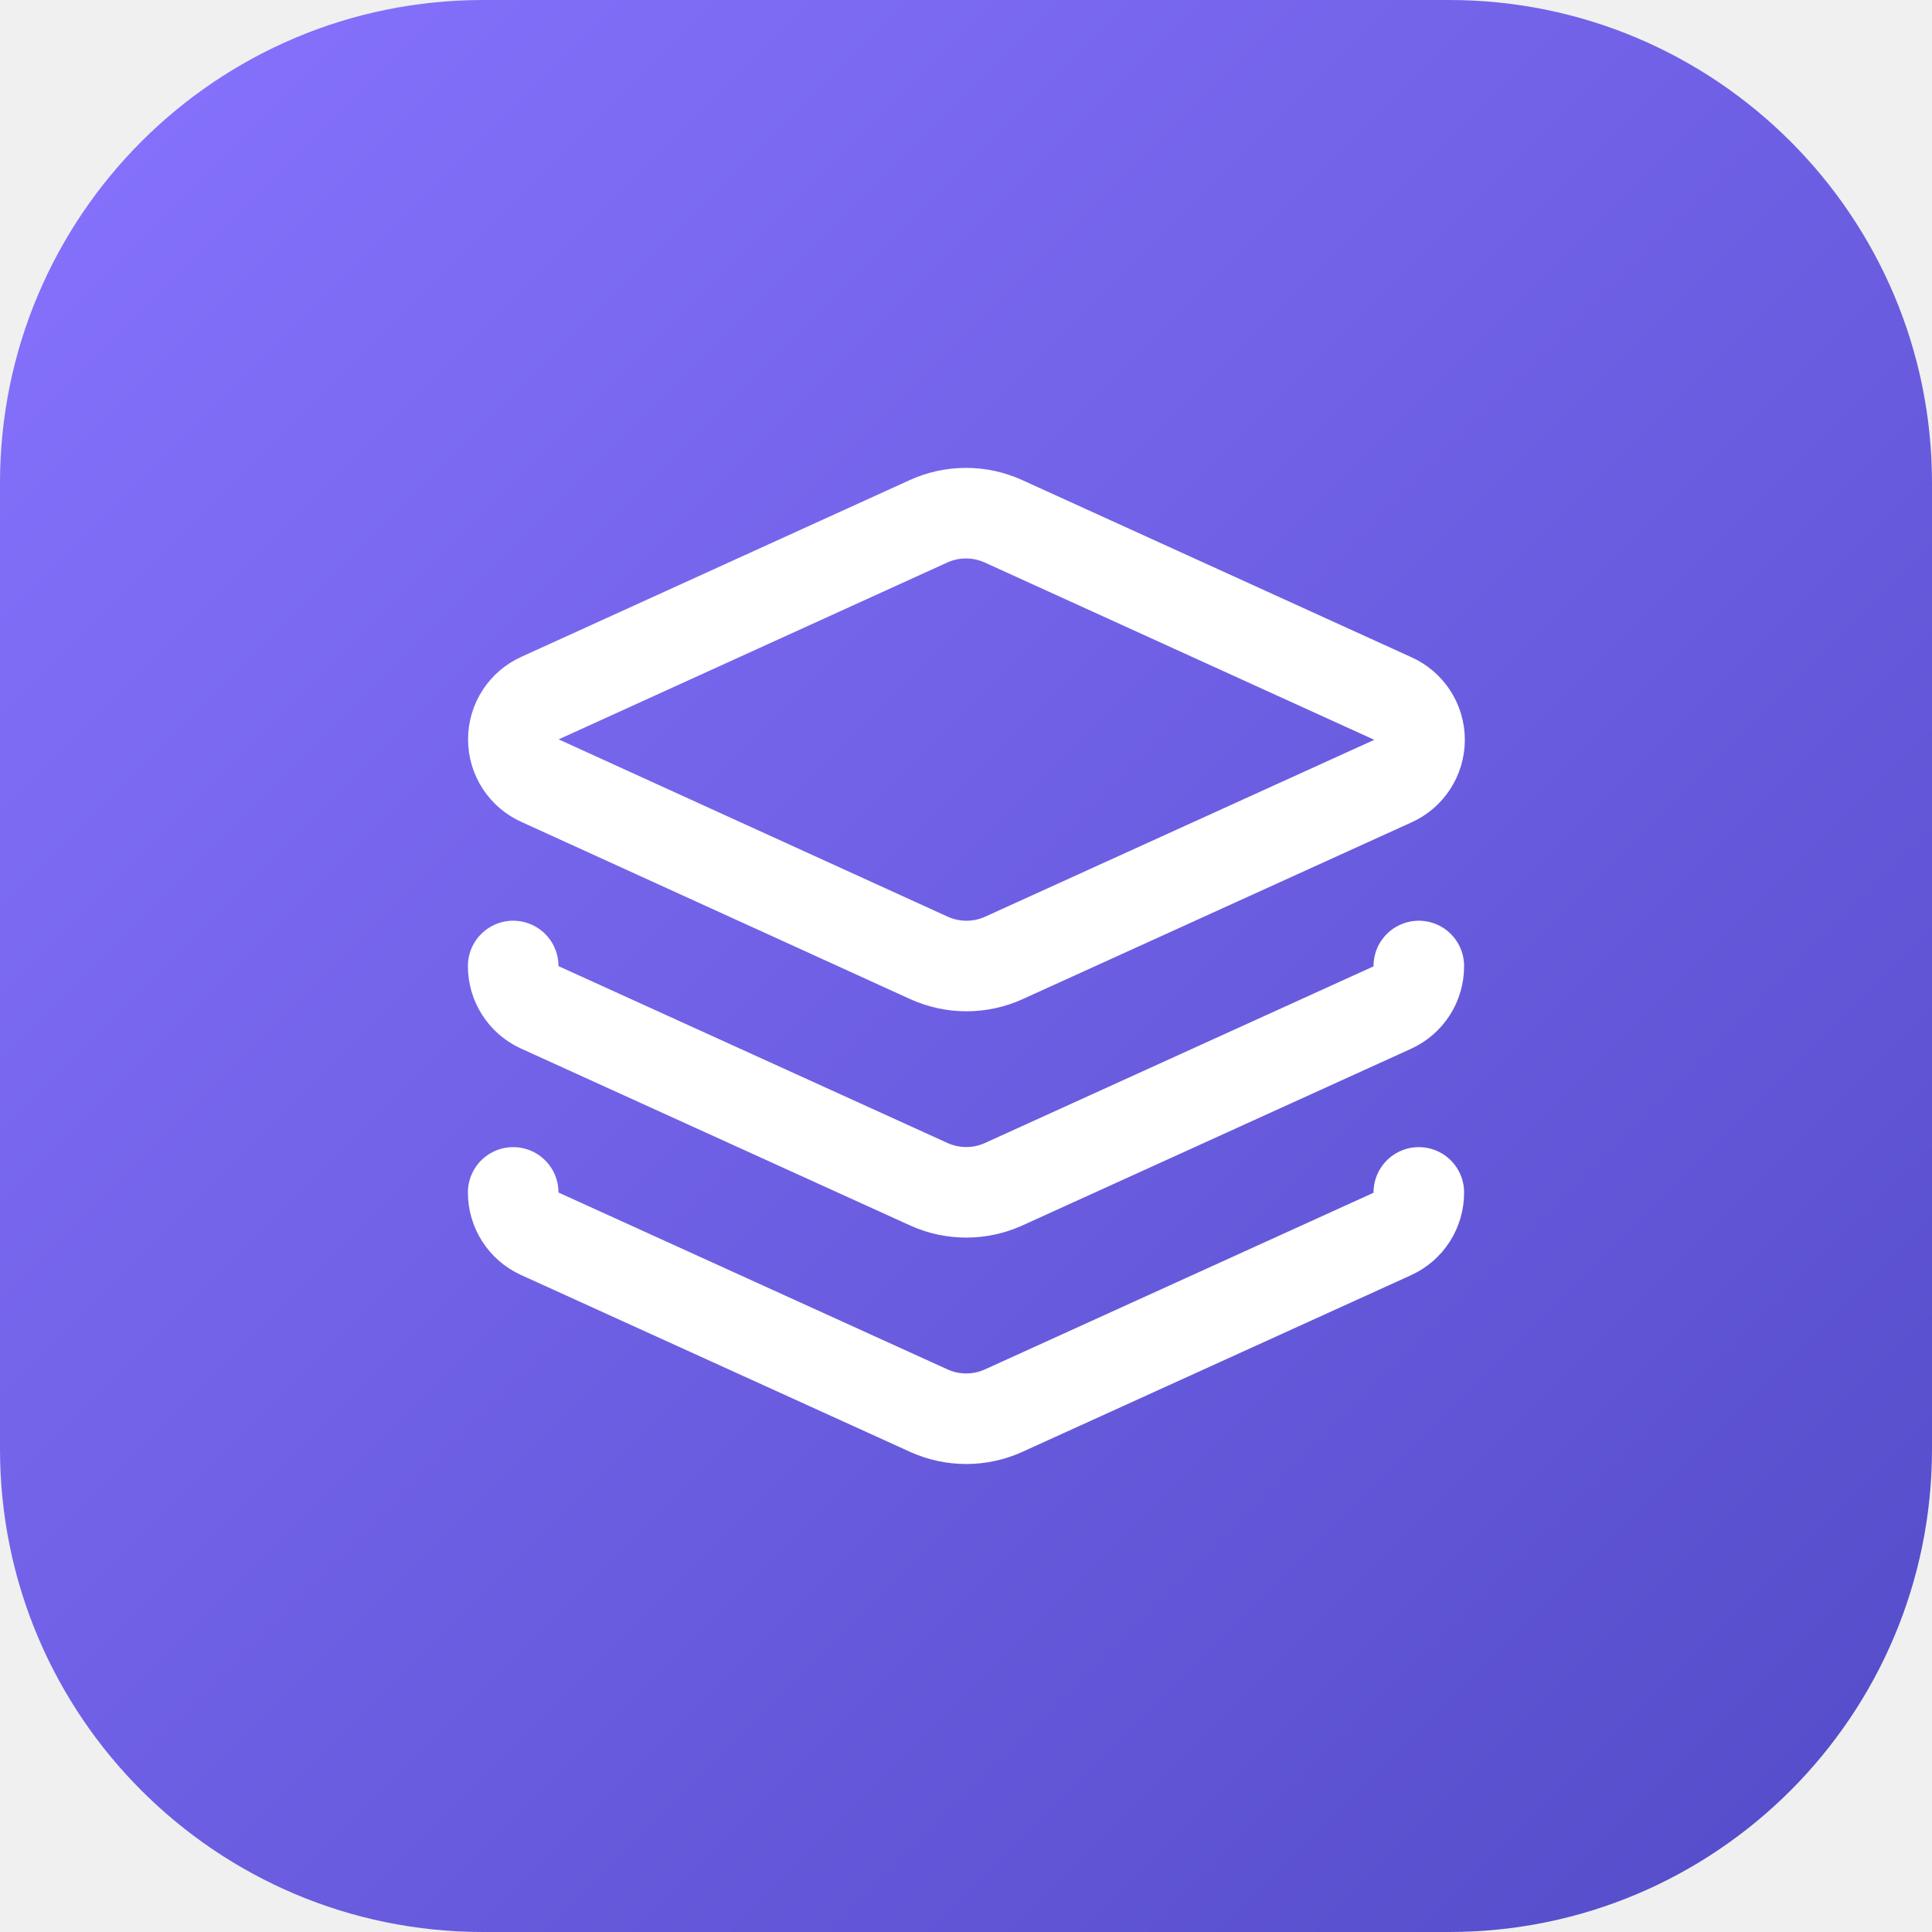
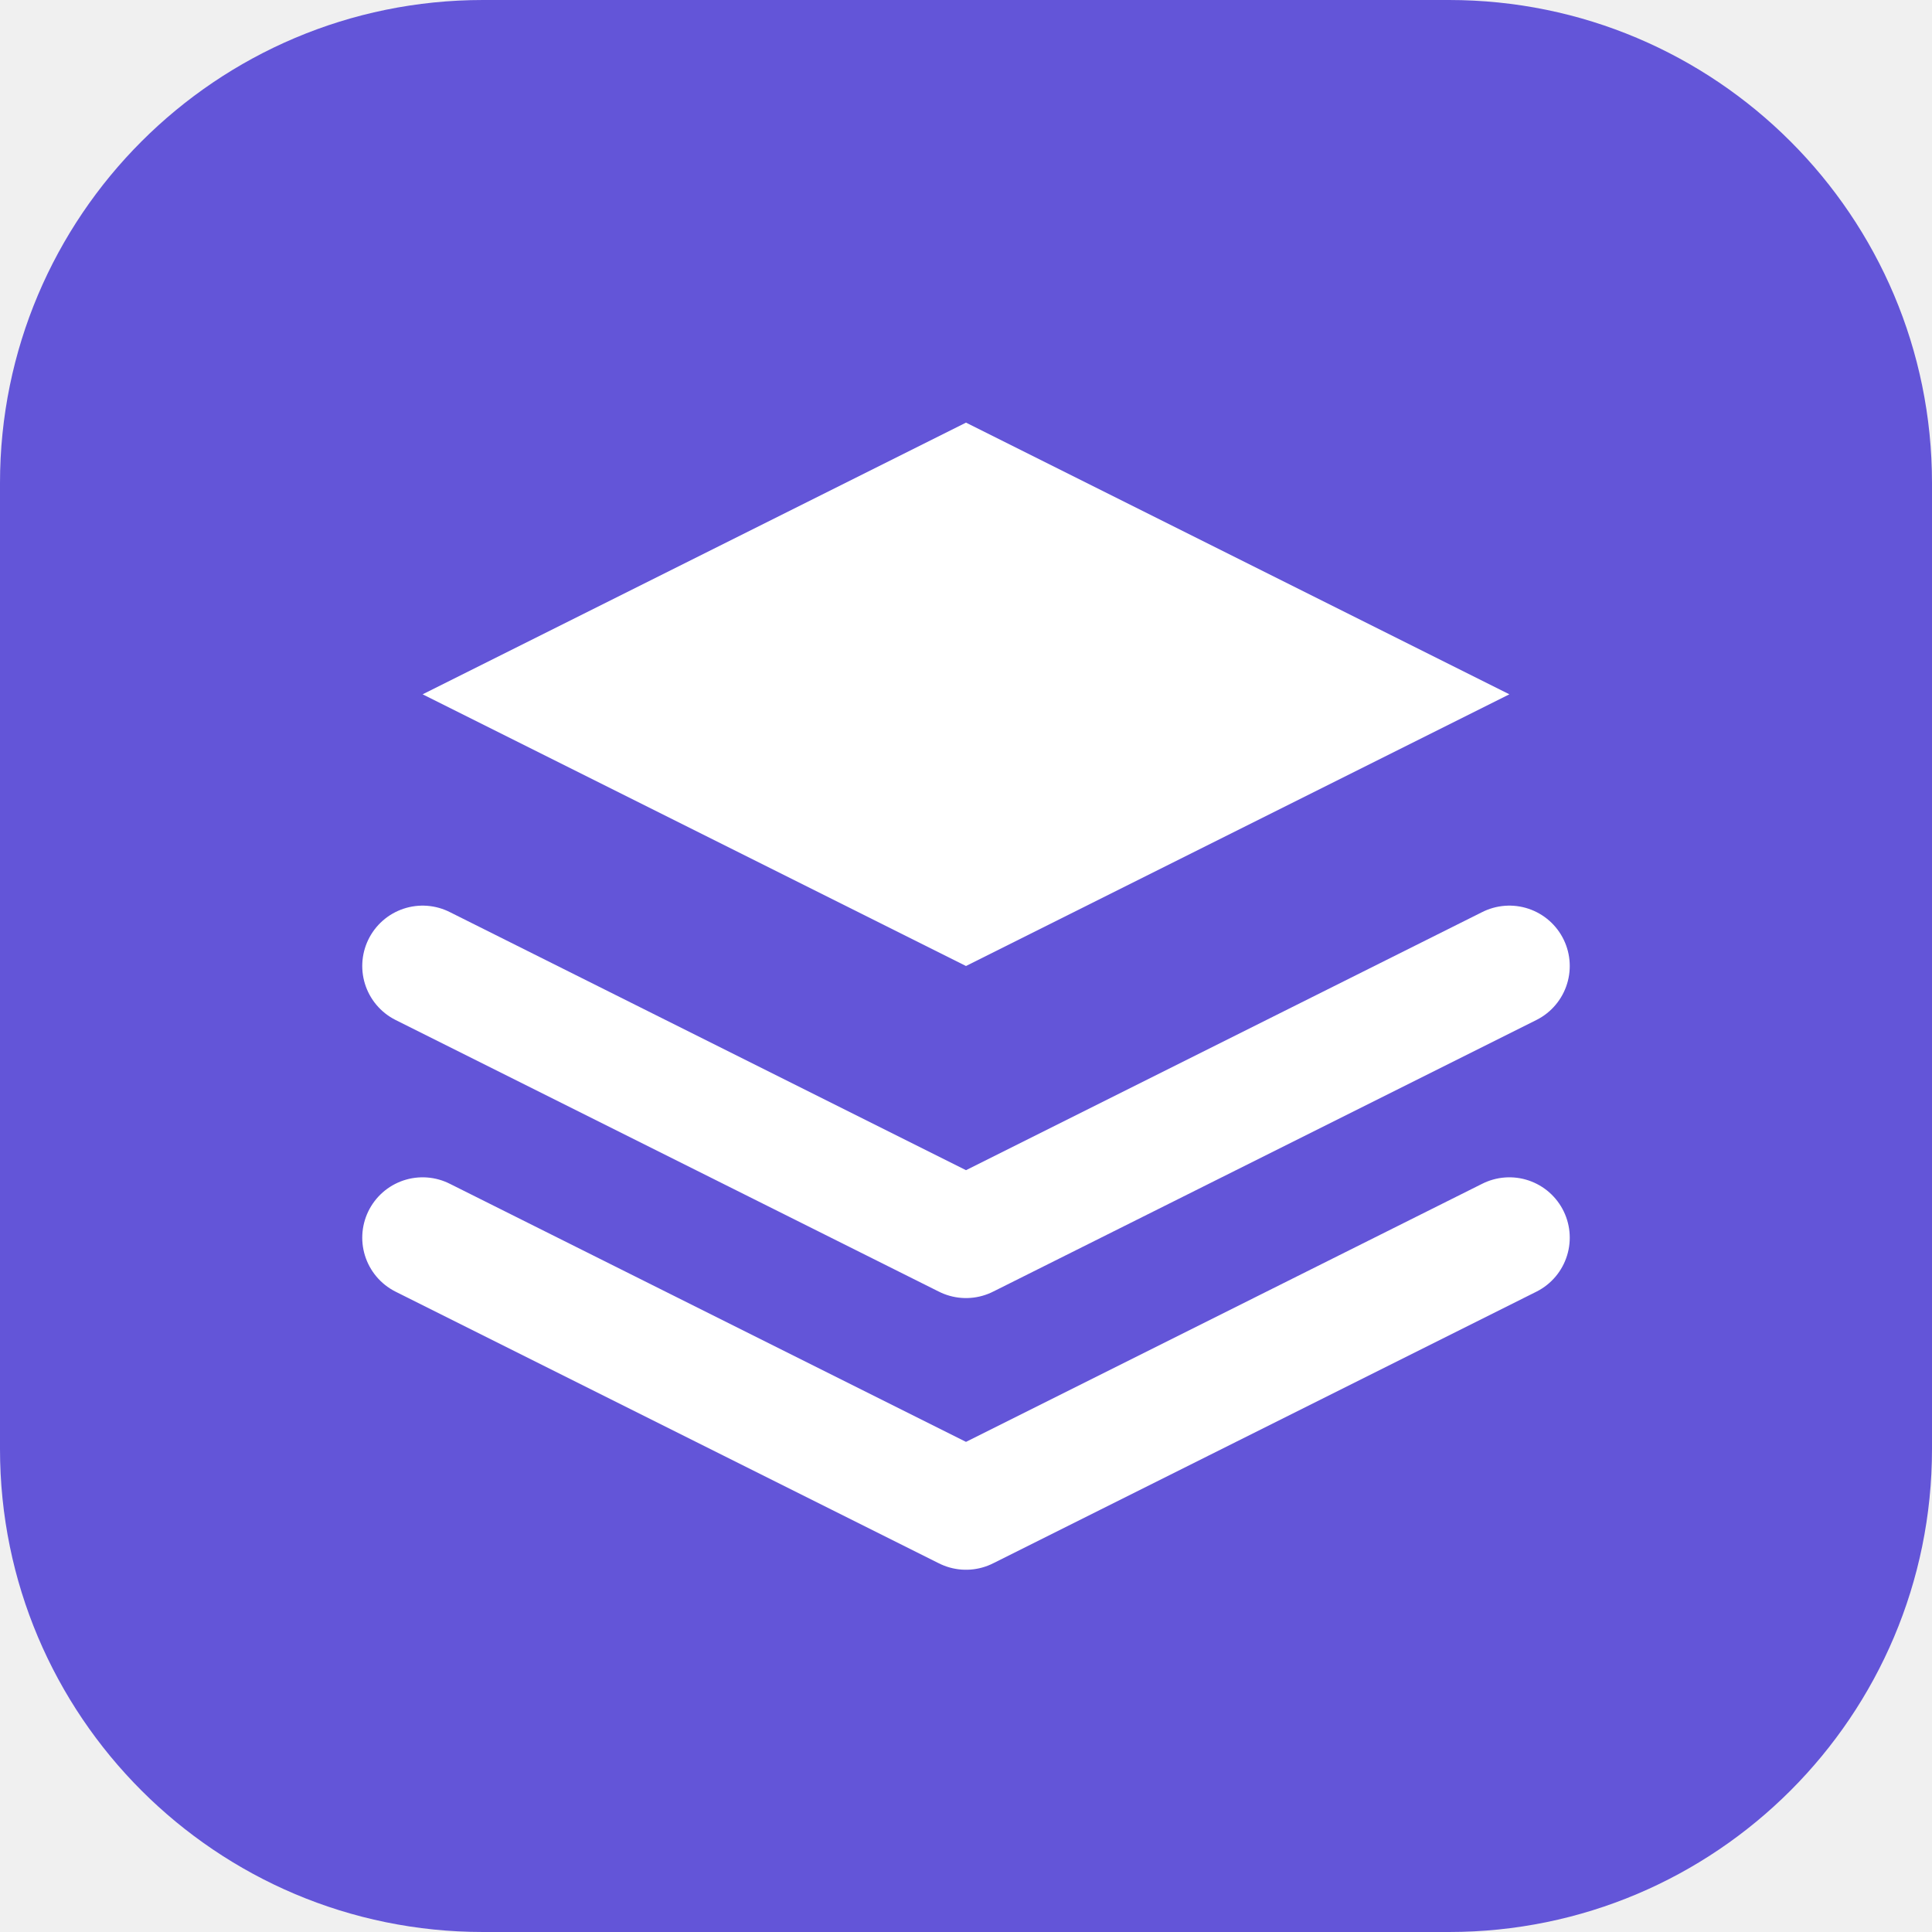
- <svg xmlns="http://www.w3.org/2000/svg" width="64" height="64" viewBox="0 0 64 64">
-   <defs>
-     <linearGradient id="g" x1="0" y1="0" x2="1" y2="1">
-       <stop offset="0%" stop-color="#8873ff" />
-       <stop offset="100%" stop-color="#524bc7" />
-     </linearGradient>
-   </defs>
-   <rect width="64" height="64" rx="16" fill="url(#g)" />
-   <g transform="translate(14, 14) scale(1.5)" fill="none" stroke="#ffffff" stroke-width="2" stroke-linecap="round" stroke-linejoin="round">
-     <path d="M12.83 2.18a2 2 0 0 0-1.66 0L2.6 6.08a1 1 0 0 0 0 1.83l8.58 3.91a2 2 0 0 0 1.66 0l8.58-3.9a1 1 0 0 0 0-1.83z" />
-     <path d="M2 12a1 1 0 0 0 .58.91l8.6 3.91a2 2 0 0 0 1.65 0l8.58-3.9A1 1 0 0 0 22 12" />
-     <path d="M2 17a1 1 0 0 0 .58.91l8.6 3.91a2 2 0 0 0 1.65 0l8.58-3.9A1 1 0 0 0 22 17" />
-   </g>
+ <svg xmlns="http://www.w3.org/2000/svg" viewBox="0 0 64 64">
+   <rect width="64" height="64" rx="16" fill="#6355d8" />
+   <path d="M32 14 50 23 32 32 14 23Z" fill="#fff" />
+   <path d="M14 32l18 9 18-9M14 41l18 9 18-9" fill="none" stroke="#fff" stroke-width="4" stroke-linejoin="round" stroke-linecap="round" />
</svg>
